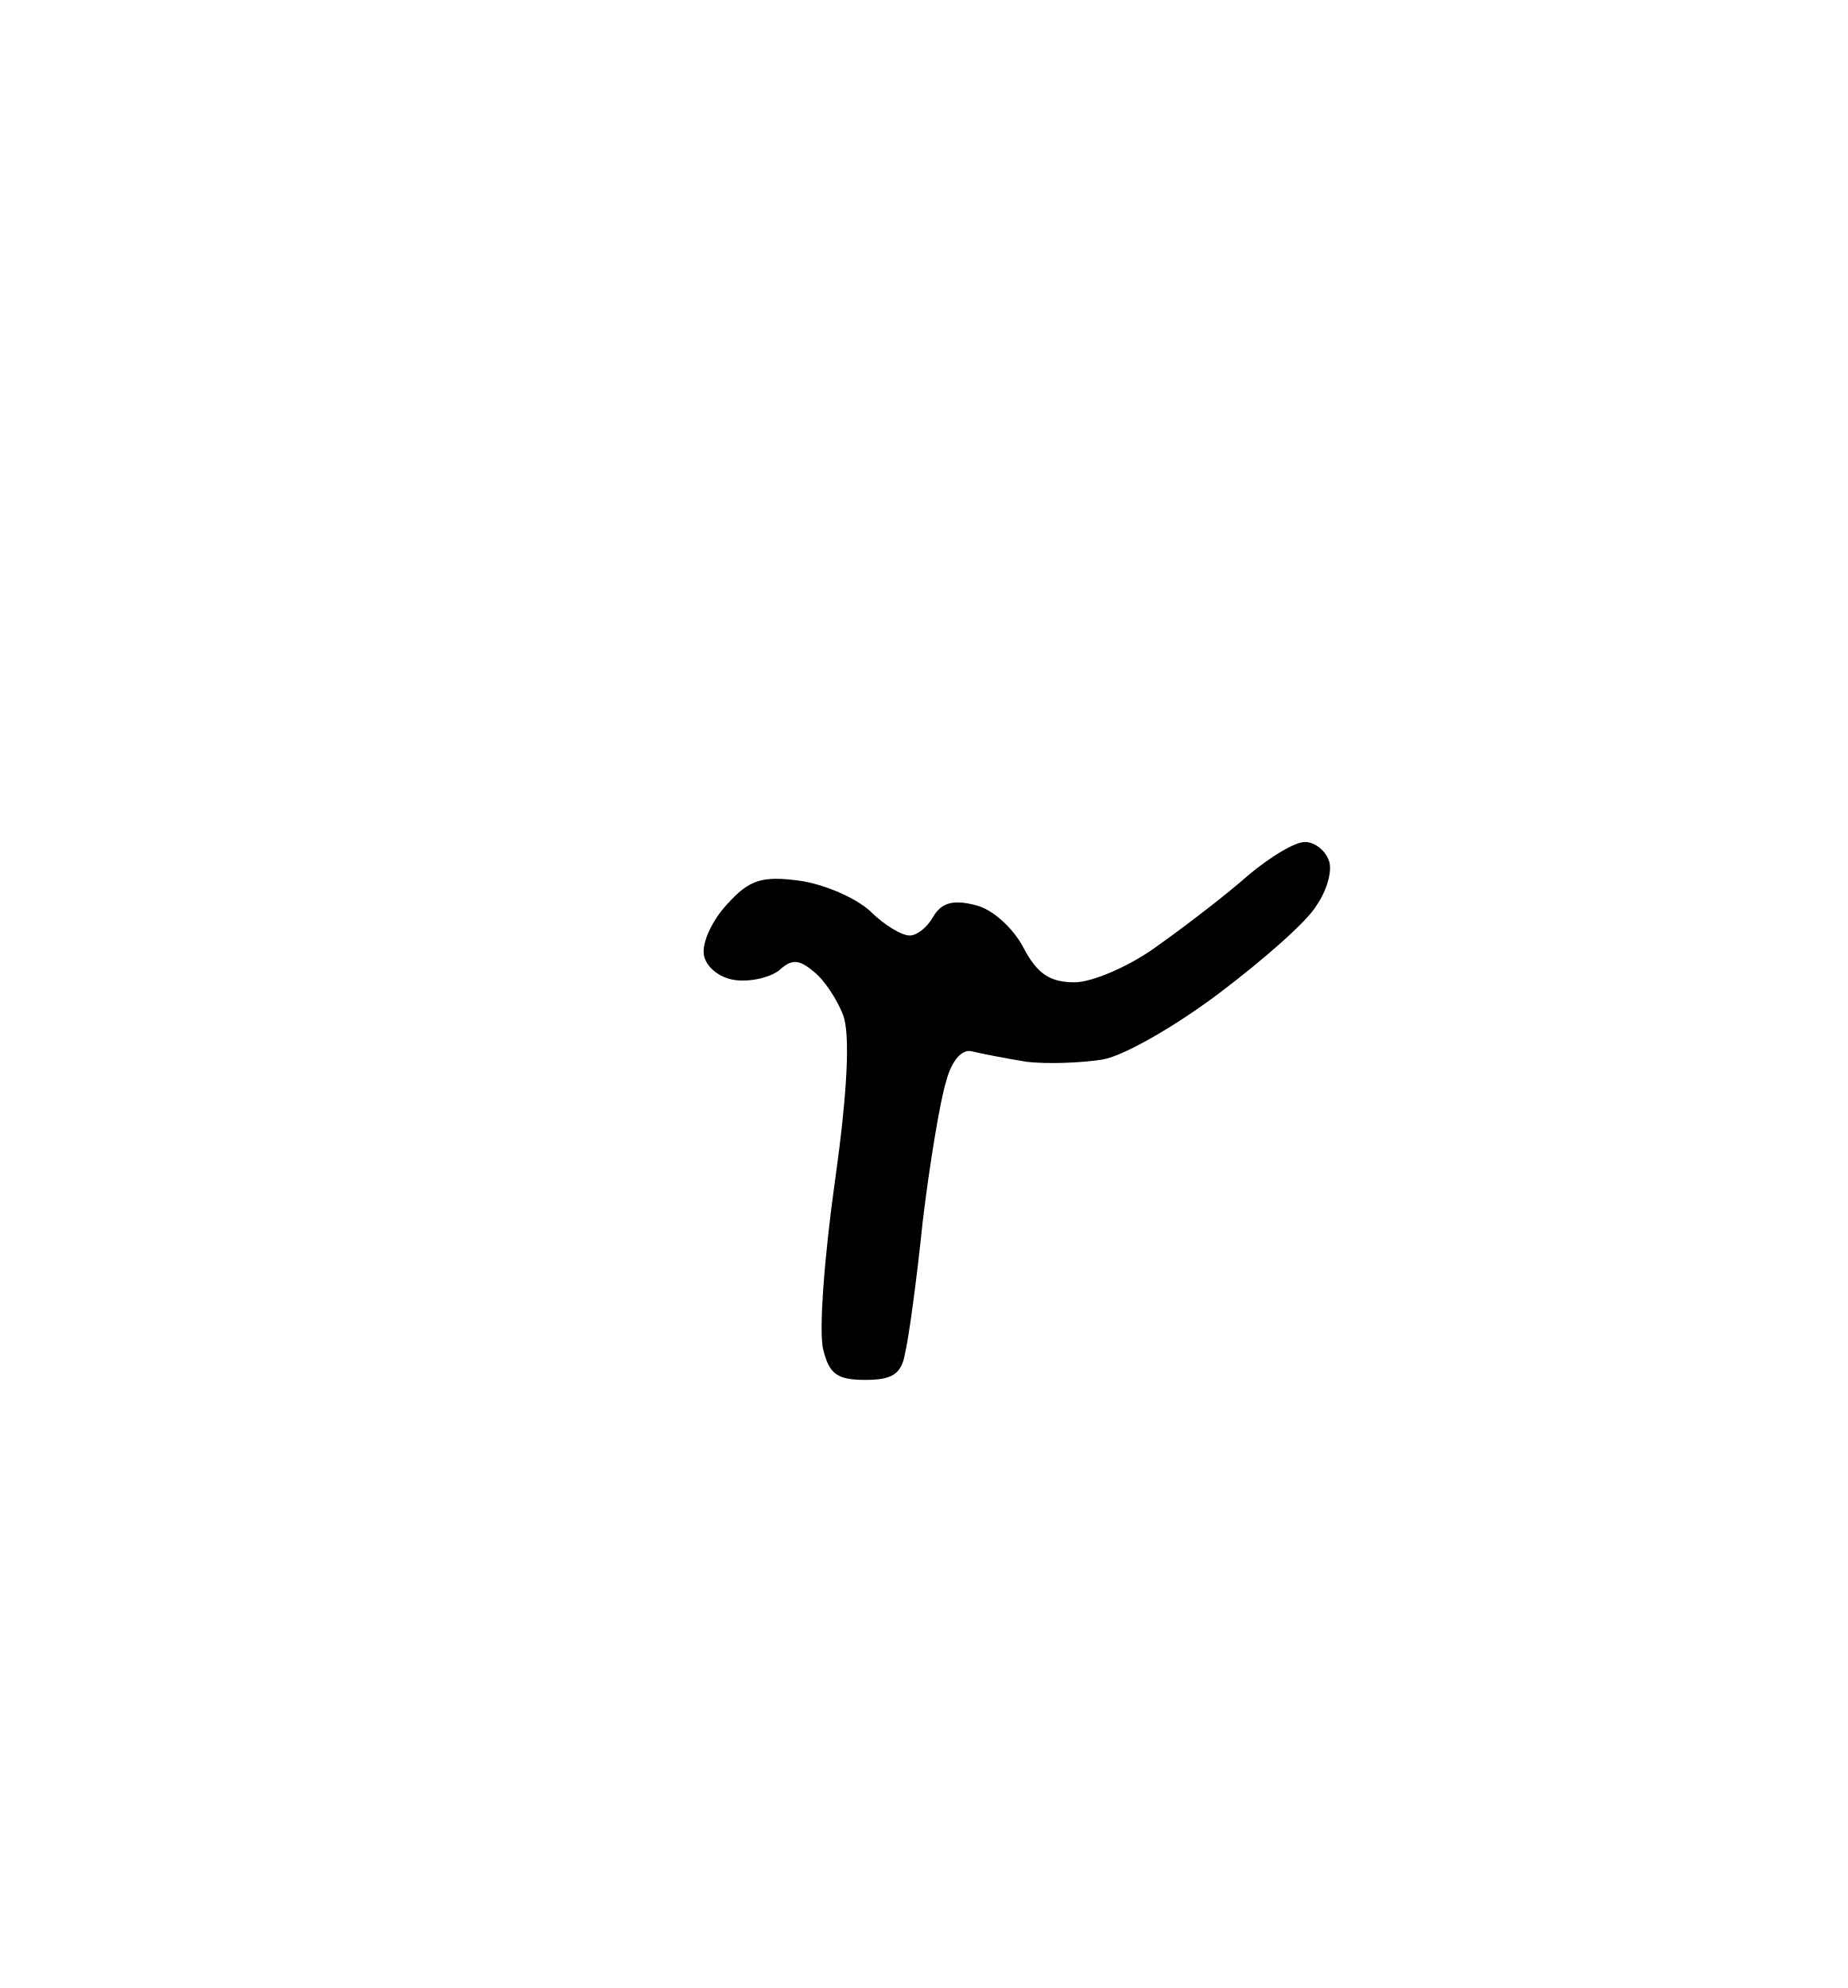
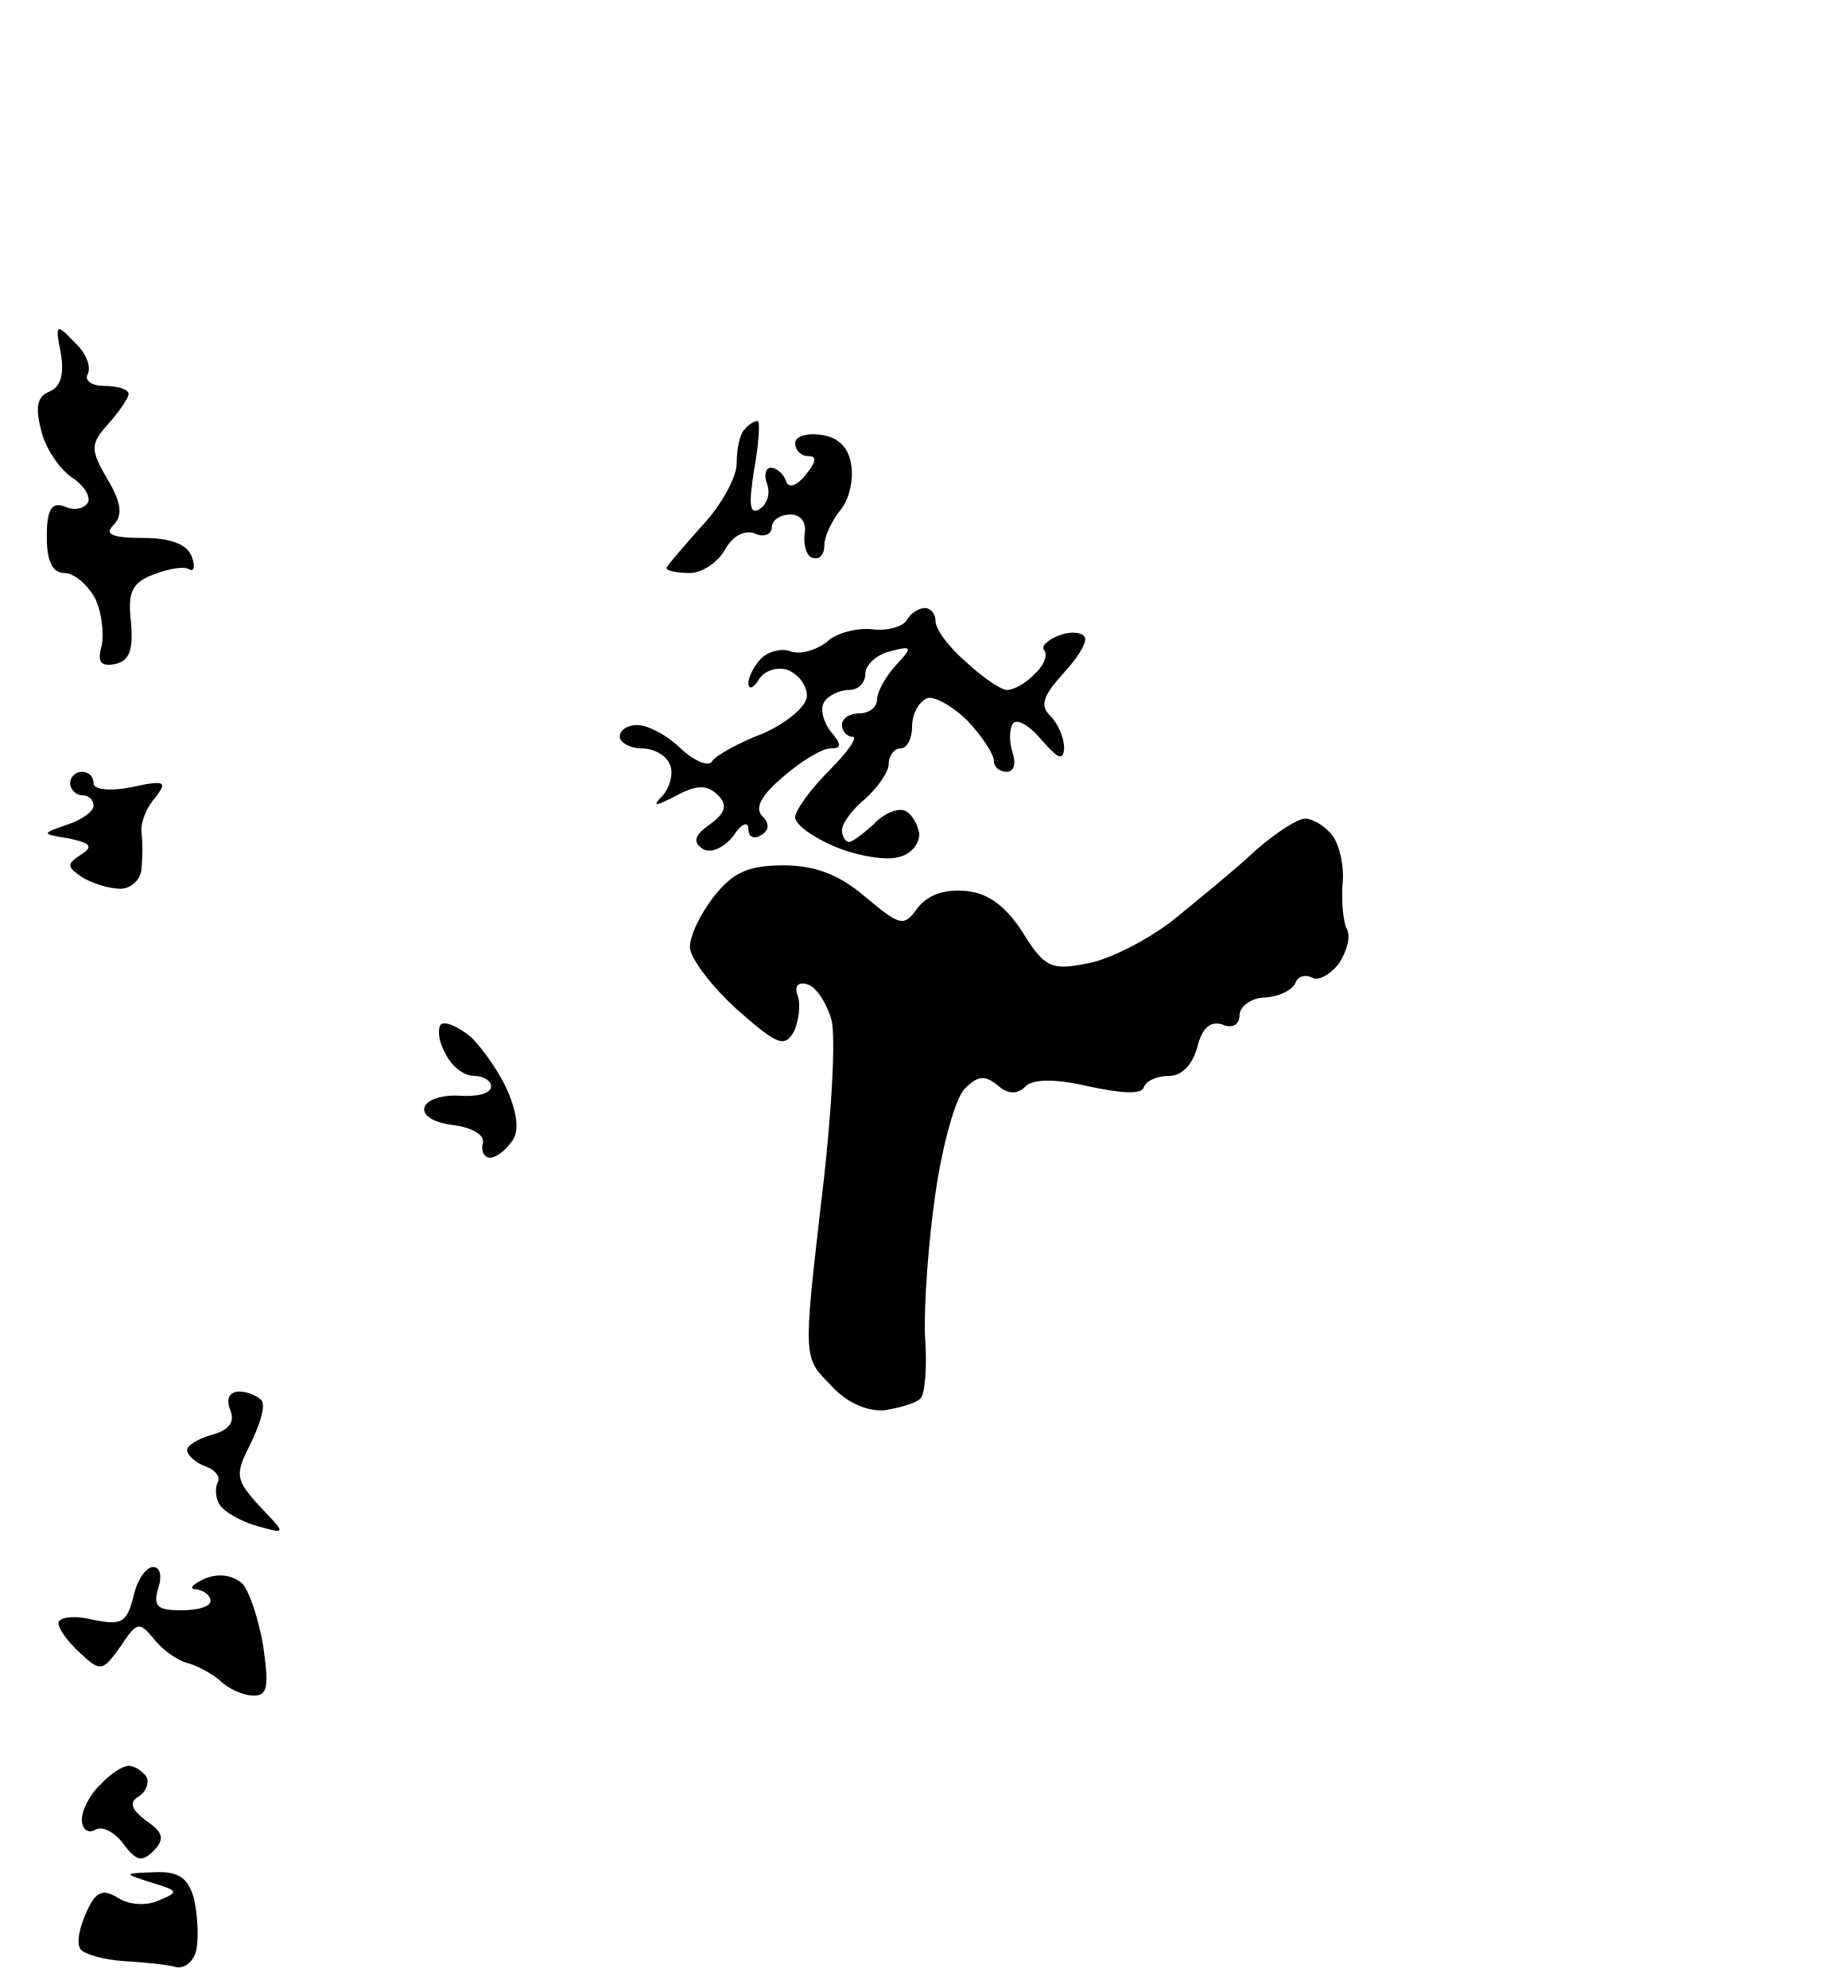
<svg xmlns="http://www.w3.org/2000/svg" version="1.0" width="158pt" height="170pt" viewBox="0 0 158 170" preserveAspectRatio="xMidYMid meet">
  <g transform="translate(0,170) scale(0.1,-0.1)" fill="#000000" stroke="none">
-     <path d="M1116 980 c-9 0 -30 -13 -48 -28 -18 -16 -53 -43 -77 -60 -24 -18 -57 -32 -72 -32 -21 0 -32 7 -44 30 -9 17 -27 33 -41 36 -19 5 -29 2 -36 -10 -5 -9 -14 -16 -20 -16 -7 0 -22 9 -34 21 -12 11 -39 23 -61 26 -31 4 -42 1 -61 -20 -13 -14 -22 -33 -20 -44 2 -10 13 -19 26 -21 13 -2 30 2 38 8 11 10 17 10 30 -1 9 -7 20 -24 25 -37 6 -16 4 -64 -7 -142 -9 -64 -14 -129 -10 -144 5 -21 12 -26 36 -26 23 0 31 5 34 23 3 12 10 63 15 112 6 50 15 104 20 120 5 19 14 28 22 26 8 -2 29 -6 47 -9 17 -2 47 -1 65 2 18 3 63 29 100 57 37 28 75 61 83 75 9 13 14 31 10 39 -3 8 -12 15 -20 15z" />
+     <path d="M64 1407 c-16 17 -17 16 -12 -9 3 -18 0 -29 -10 -33 -10 -4 -12 -13 -7 -32 3 -15 15 -33 26 -41 11 -7 17 -17 14 -22 -3 -5 -12 -7 -20 -3 -11 4 -15 -3 -15 -26 0 -21 5 -31 15 -31 8 0 19 -9 26 -21 6 -12 8 -30 6 -41 -4 -14 -1 -18 11 -16 13 3 16 12 14 36 -3 26 1 34 20 41 13 5 26 7 30 4 4 -2 5 3 2 11 -4 11 -19 16 -42 16 -26 0 -33 3 -25 11 8 8 7 19 -5 39 -15 26 -15 30 1 48 9 10 17 22 17 25 0 4 -9 7 -21 7 -11 0 -17 5 -14 10 3 6 -1 18 -11 27z M648 1340 c-3 0 -8 -3 -11 -7 -4 -3 -7 -16 -7 -29 0 -12 -13 -36 -30 -54 -16 -18 -30 -34 -30 -36 0 -2 9 -4 20 -4 10 0 24 9 30 20 6 11 16 17 25 14 8 -4 15 -1 15 5 0 6 7 11 16 11 9 0 14 -7 12 -17 -1 -10 2 -19 7 -20 6 -2 10 3 10 11 0 7 6 20 13 29 8 9 12 26 10 39 -2 15 -11 24 -25 26 -13 2 -23 -1 -23 -7 0 -6 5 -11 11 -11 8 0 7 -5 -2 -16 -8 -10 -15 -12 -17 -5 -2 6 -8 11 -13 11 -4 0 -6 -6 -3 -14 3 -8 0 -17 -6 -21 -9 -6 -10 3 -5 34 4 22 5 41 3 41z M791 1180 c-6 0 -13 -5 -16 -11 -4 -5 -17 -9 -30 -7 -12 1 -30 -3 -38 -11 -9 -7 -23 -11 -31 -8 -7 3 -19 0 -25 -6 -6 -6 -11 -16 -11 -21 0 -6 4 -5 9 3 5 8 16 11 25 8 9 -4 16 -13 16 -22 0 -9 -17 -23 -37 -32 -21 -8 -41 -19 -44 -24 -3 -5 -15 0 -27 11 -11 11 -28 20 -37 20 -8 0 -15 -4 -15 -10 0 -5 9 -10 19 -10 10 0 21 -6 24 -14 3 -7 0 -19 -6 -26 -10 -10 -7 -10 12 0 17 9 26 9 35 0 8 -8 7 -15 -7 -25 -13 -9 -15 -15 -6 -21 7 -4 18 1 26 11 7 11 13 13 13 6 0 -7 5 -9 11 -5 7 4 7 10 1 16 -7 7 -1 18 18 34 15 13 33 24 40 24 10 0 10 3 0 15 -6 8 -9 19 -5 25 3 5 13 10 21 10 8 0 14 6 14 14 0 7 9 16 21 19 19 5 20 4 5 -12 -9 -10 -16 -23 -16 -29 0 -7 -7 -12 -15 -12 -8 0 -15 -4 -15 -10 0 -5 4 -10 9 -10 5 0 -4 -13 -20 -29 -16 -16 -29 -34 -29 -40 0 -6 15 -17 34 -25 19 -8 44 -12 54 -9 11 2 19 12 18 21 -2 9 -7 17 -13 19 -6 2 -18 -3 -26 -12 -9 -8 -18 -15 -21 -15 -3 0 -6 5 -6 10 0 6 9 18 20 27 11 10 20 23 20 30 0 7 5 13 10 13 6 0 10 9 10 19 0 11 6 21 13 24 6 2 22 -7 35 -20 12 -13 22 -28 22 -34 0 -5 5 -9 11 -9 6 0 8 7 5 16 -3 9 -3 20 0 25 3 5 14 -1 24 -13 15 -17 19 -19 20 -8 0 9 -5 21 -12 28 -9 9 -6 17 12 37 13 14 21 28 17 31 -3 4 -14 4 -23 0 -9 -4 -14 -9 -11 -12 3 -4 0 -13 -8 -20 -7 -8 -18 -14 -24 -14 -5 0 -21 11 -35 24 -15 13 -26 28 -26 35 0 6 -4 11 -9 11z M70 1040 c-5 0 -10 -4 -10 -10 0 -5 5 -10 10 -10 6 0 10 -4 10 -9 0 -5 -10 -12 -22 -16 -23 -8 -23 -8 1 -12 19 -4 21 -7 10 -14 -12 -8 -12 -10 1 -19 8 -5 23 -10 33 -10 9 0 18 8 18 18 1 9 1 23 0 30 -1 8 4 21 11 29 12 15 9 16 -19 10 -19 -4 -33 -2 -33 3 0 6 -4 10 -10 10z M1116 1000 c-6 0 -25 -12 -42 -27 -17 -16 -49 -42 -71 -60 -22 -17 -55 -34 -74 -37 -30 -6 -36 -3 -54 26 -14 22 -29 34 -48 36 -19 2 -33 -3 -42 -14 -12 -17 -15 -16 -45 9 -22 19 -43 27 -70 27 -30 0 -43 -6 -59 -26 -12 -15 -21 -34 -21 -44 0 -9 18 -33 40 -53 35 -31 41 -33 49 -19 4 9 6 23 3 31 -3 8 1 12 9 9 7 -2 16 -16 20 -30 4 -15 0 -85 -9 -158 -15 -131 -15 -131 8 -154 13 -15 31 -23 46 -22 13 2 27 6 31 10 4 3 6 28 4 54 -1 26 3 81 9 122 6 41 17 81 25 89 11 11 17 12 28 3 9 -8 17 -8 24 -1 6 6 24 7 54 0 28 -6 45 -7 47 -1 2 6 12 10 22 10 11 0 20 10 24 25 4 16 11 22 21 19 9 -4 15 0 15 8 0 7 10 15 22 15 13 1 24 7 26 13 2 5 8 7 14 4 5 -3 15 2 23 12 7 11 10 23 7 29 -3 5 -5 22 -4 38 2 16 -3 36 -9 43 -6 8 -17 14 -23 14z M403 813 c-11 9 -22 14 -26 11 -3 -4 -2 -15 4 -25 5 -11 16 -19 24 -19 8 0 15 -4 15 -9 0 -6 -12 -9 -26 -8 -15 1 -29 -3 -31 -10 -2 -7 8 -13 24 -15 16 -2 27 -8 26 -15 -2 -7 1 -13 6 -13 5 0 13 6 18 13 7 8 6 22 -2 42 -7 17 -22 38 -32 48z M205 510 c-9 0 -12 -6 -8 -16 4 -10 -1 -17 -16 -21 -11 -3 -21 -9 -21 -13 0 -4 7 -11 16 -14 8 -3 13 -9 10 -14 -2 -4 -2 -13 2 -19 4 -6 18 -14 32 -18 25 -7 25 -7 2 17 -21 23 -21 27 -8 53 8 16 13 32 10 37 -3 4 -12 8 -19 8z M131 360 c-6 0 -14 -11 -17 -26 -6 -22 -10 -24 -35 -19 -16 4 -29 2 -29 -3 0 -5 8 -16 19 -26 17 -16 19 -15 34 6 14 21 16 22 29 6 7 -9 20 -18 28 -20 8 -2 21 -9 28 -15 7 -7 20 -13 29 -13 12 0 13 8 8 43 -4 23 -12 47 -18 53 -8 7 -20 9 -32 4 -11 -5 -14 -9 -7 -9 6 -1 12 -5 12 -10 0 -5 -11 -8 -25 -8 -20 0 -24 3 -20 18 4 11 2 19 -4 19z M110 190 c-5 0 -16 -7 -24 -16 -9 -8 -16 -22 -16 -30 0 -8 5 -12 11 -9 6 4 16 -1 24 -11 11 -15 16 -17 26 -7 10 10 9 16 -6 26 -13 10 -15 16 -6 21 6 4 9 12 6 17 -4 5 -10 9 -15 9z M132 99 c-27 -1 -27 -1 -2 -9 23 -7 23 -8 6 -15 -10 -5 -26 -4 -35 2 -13 8 -19 6 -27 -12 -6 -13 -9 -27 -5 -32 3 -4 20 -9 37 -10 17 -1 37 -3 44 -5 8 -2 16 5 18 15 2 10 1 29 -2 43 -5 18 -13 24 -34 23z" />
  </g>
</svg>
